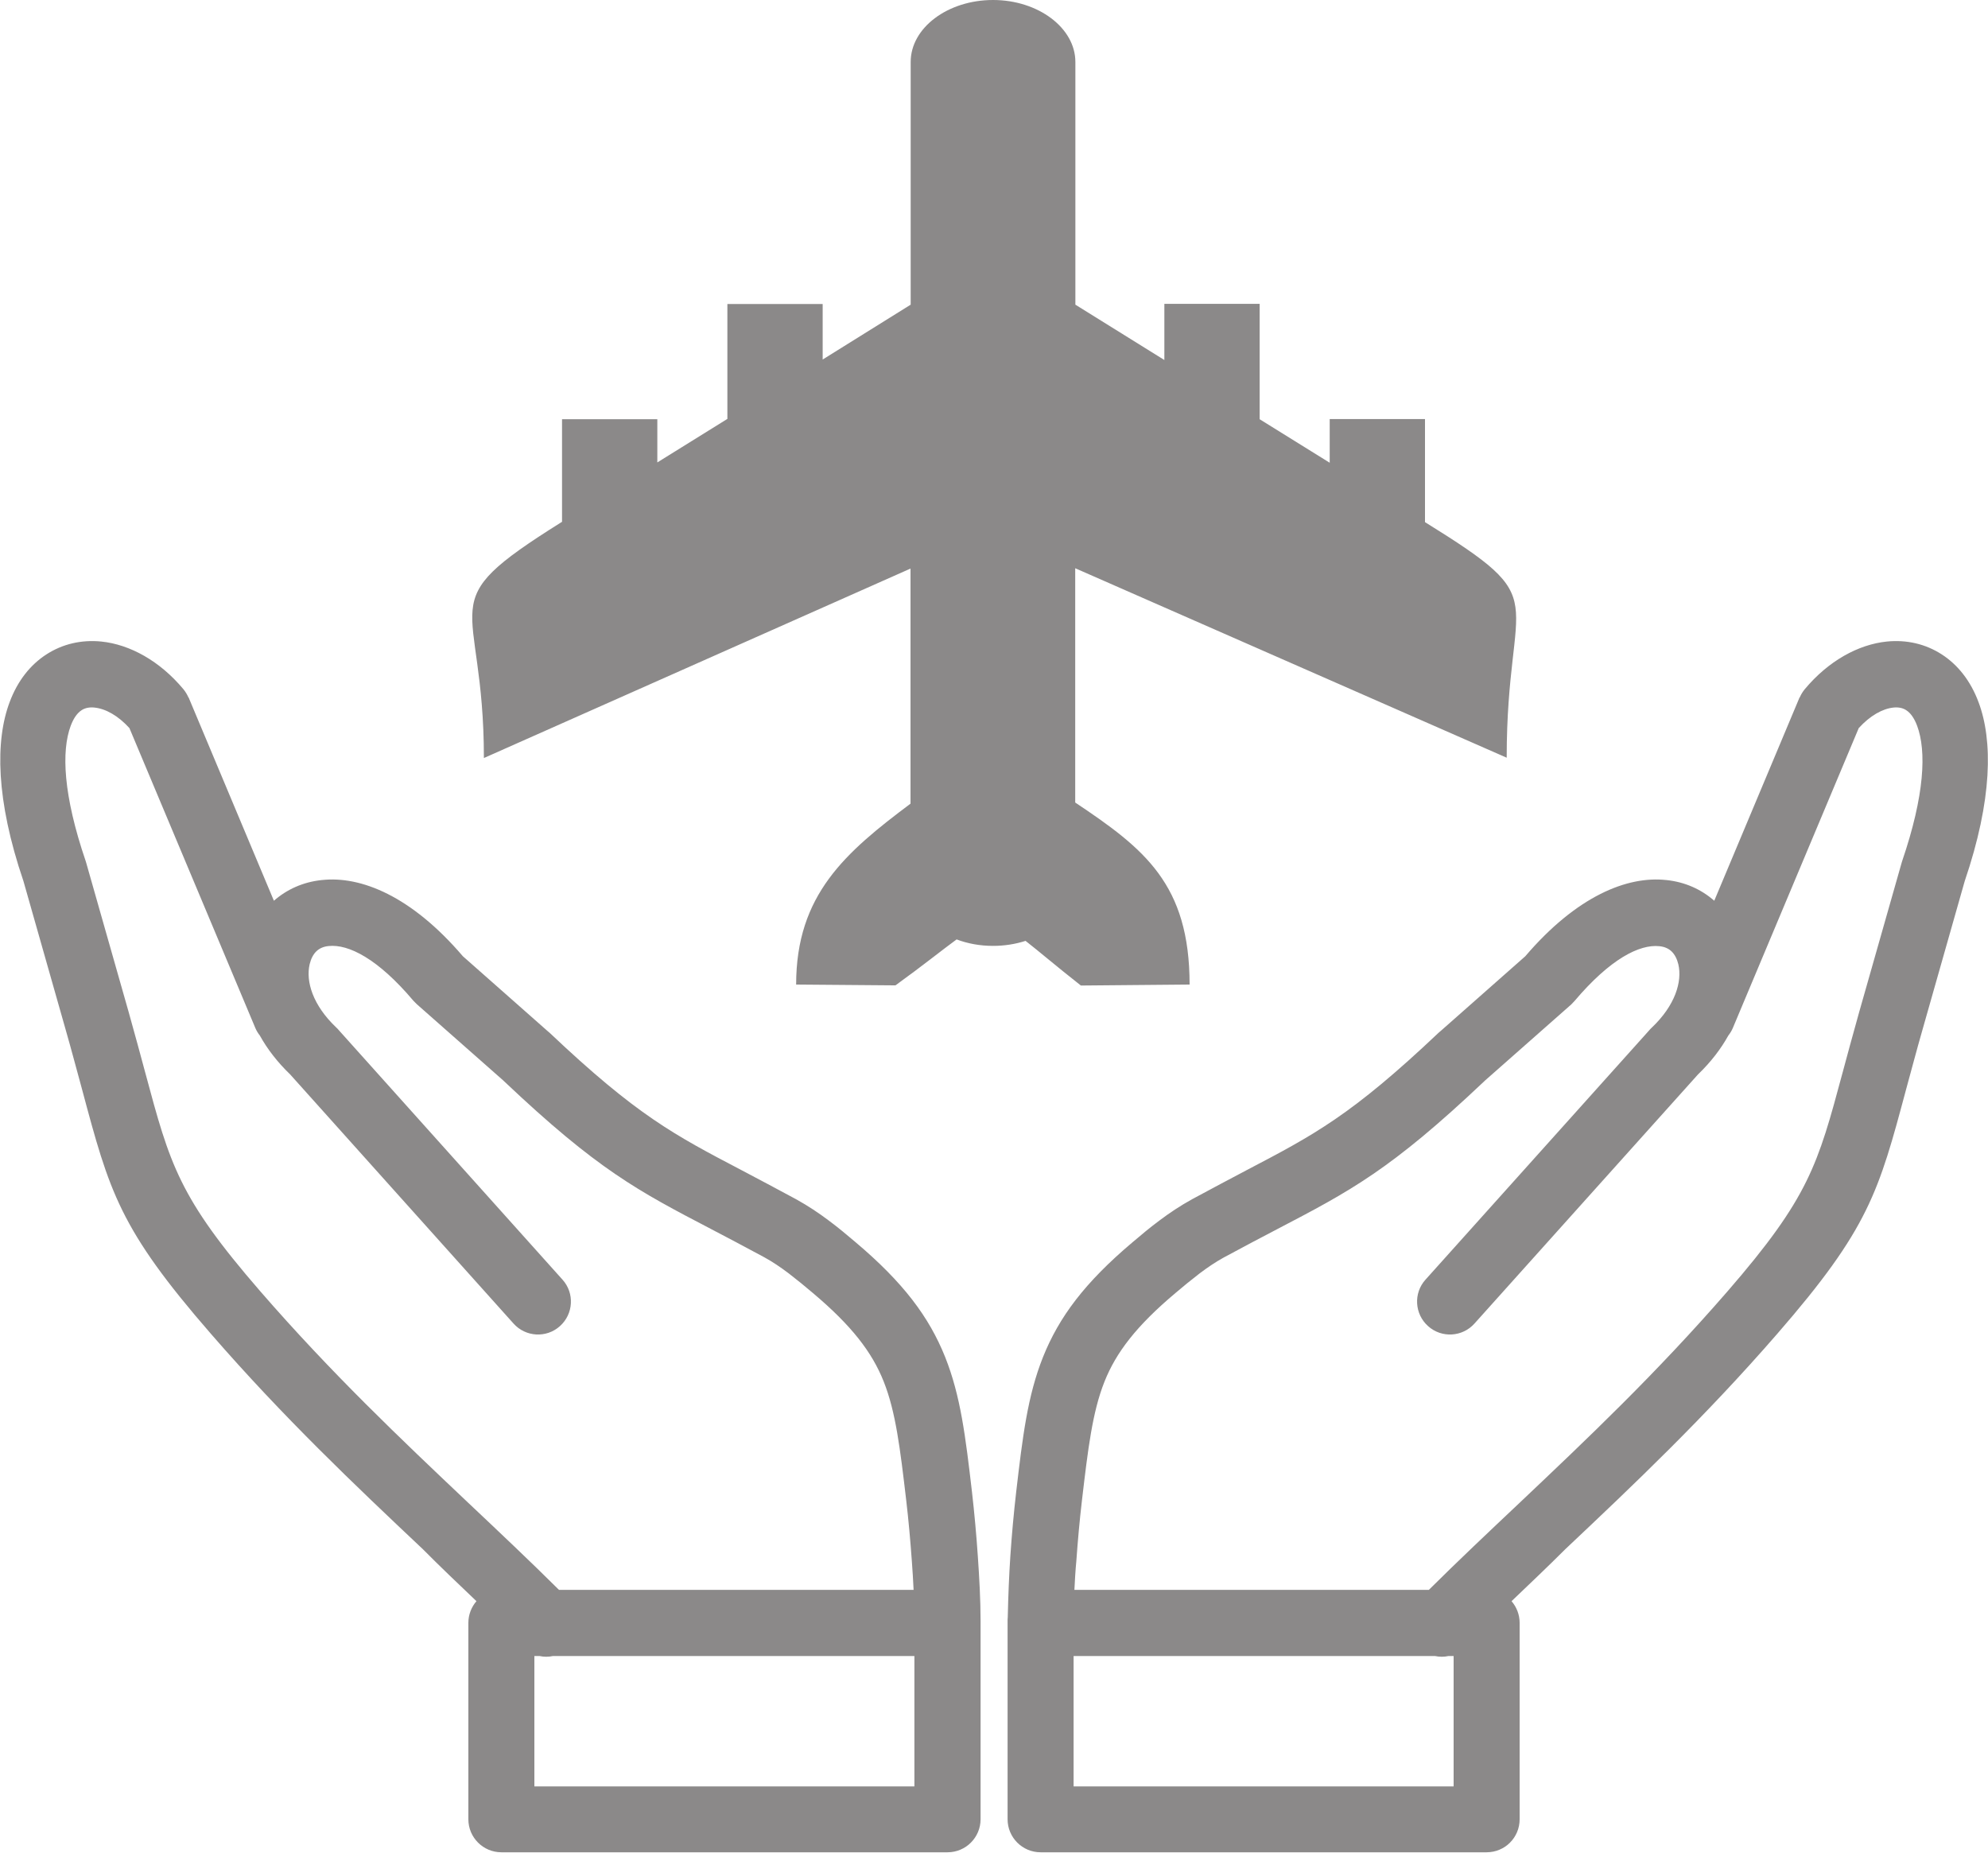
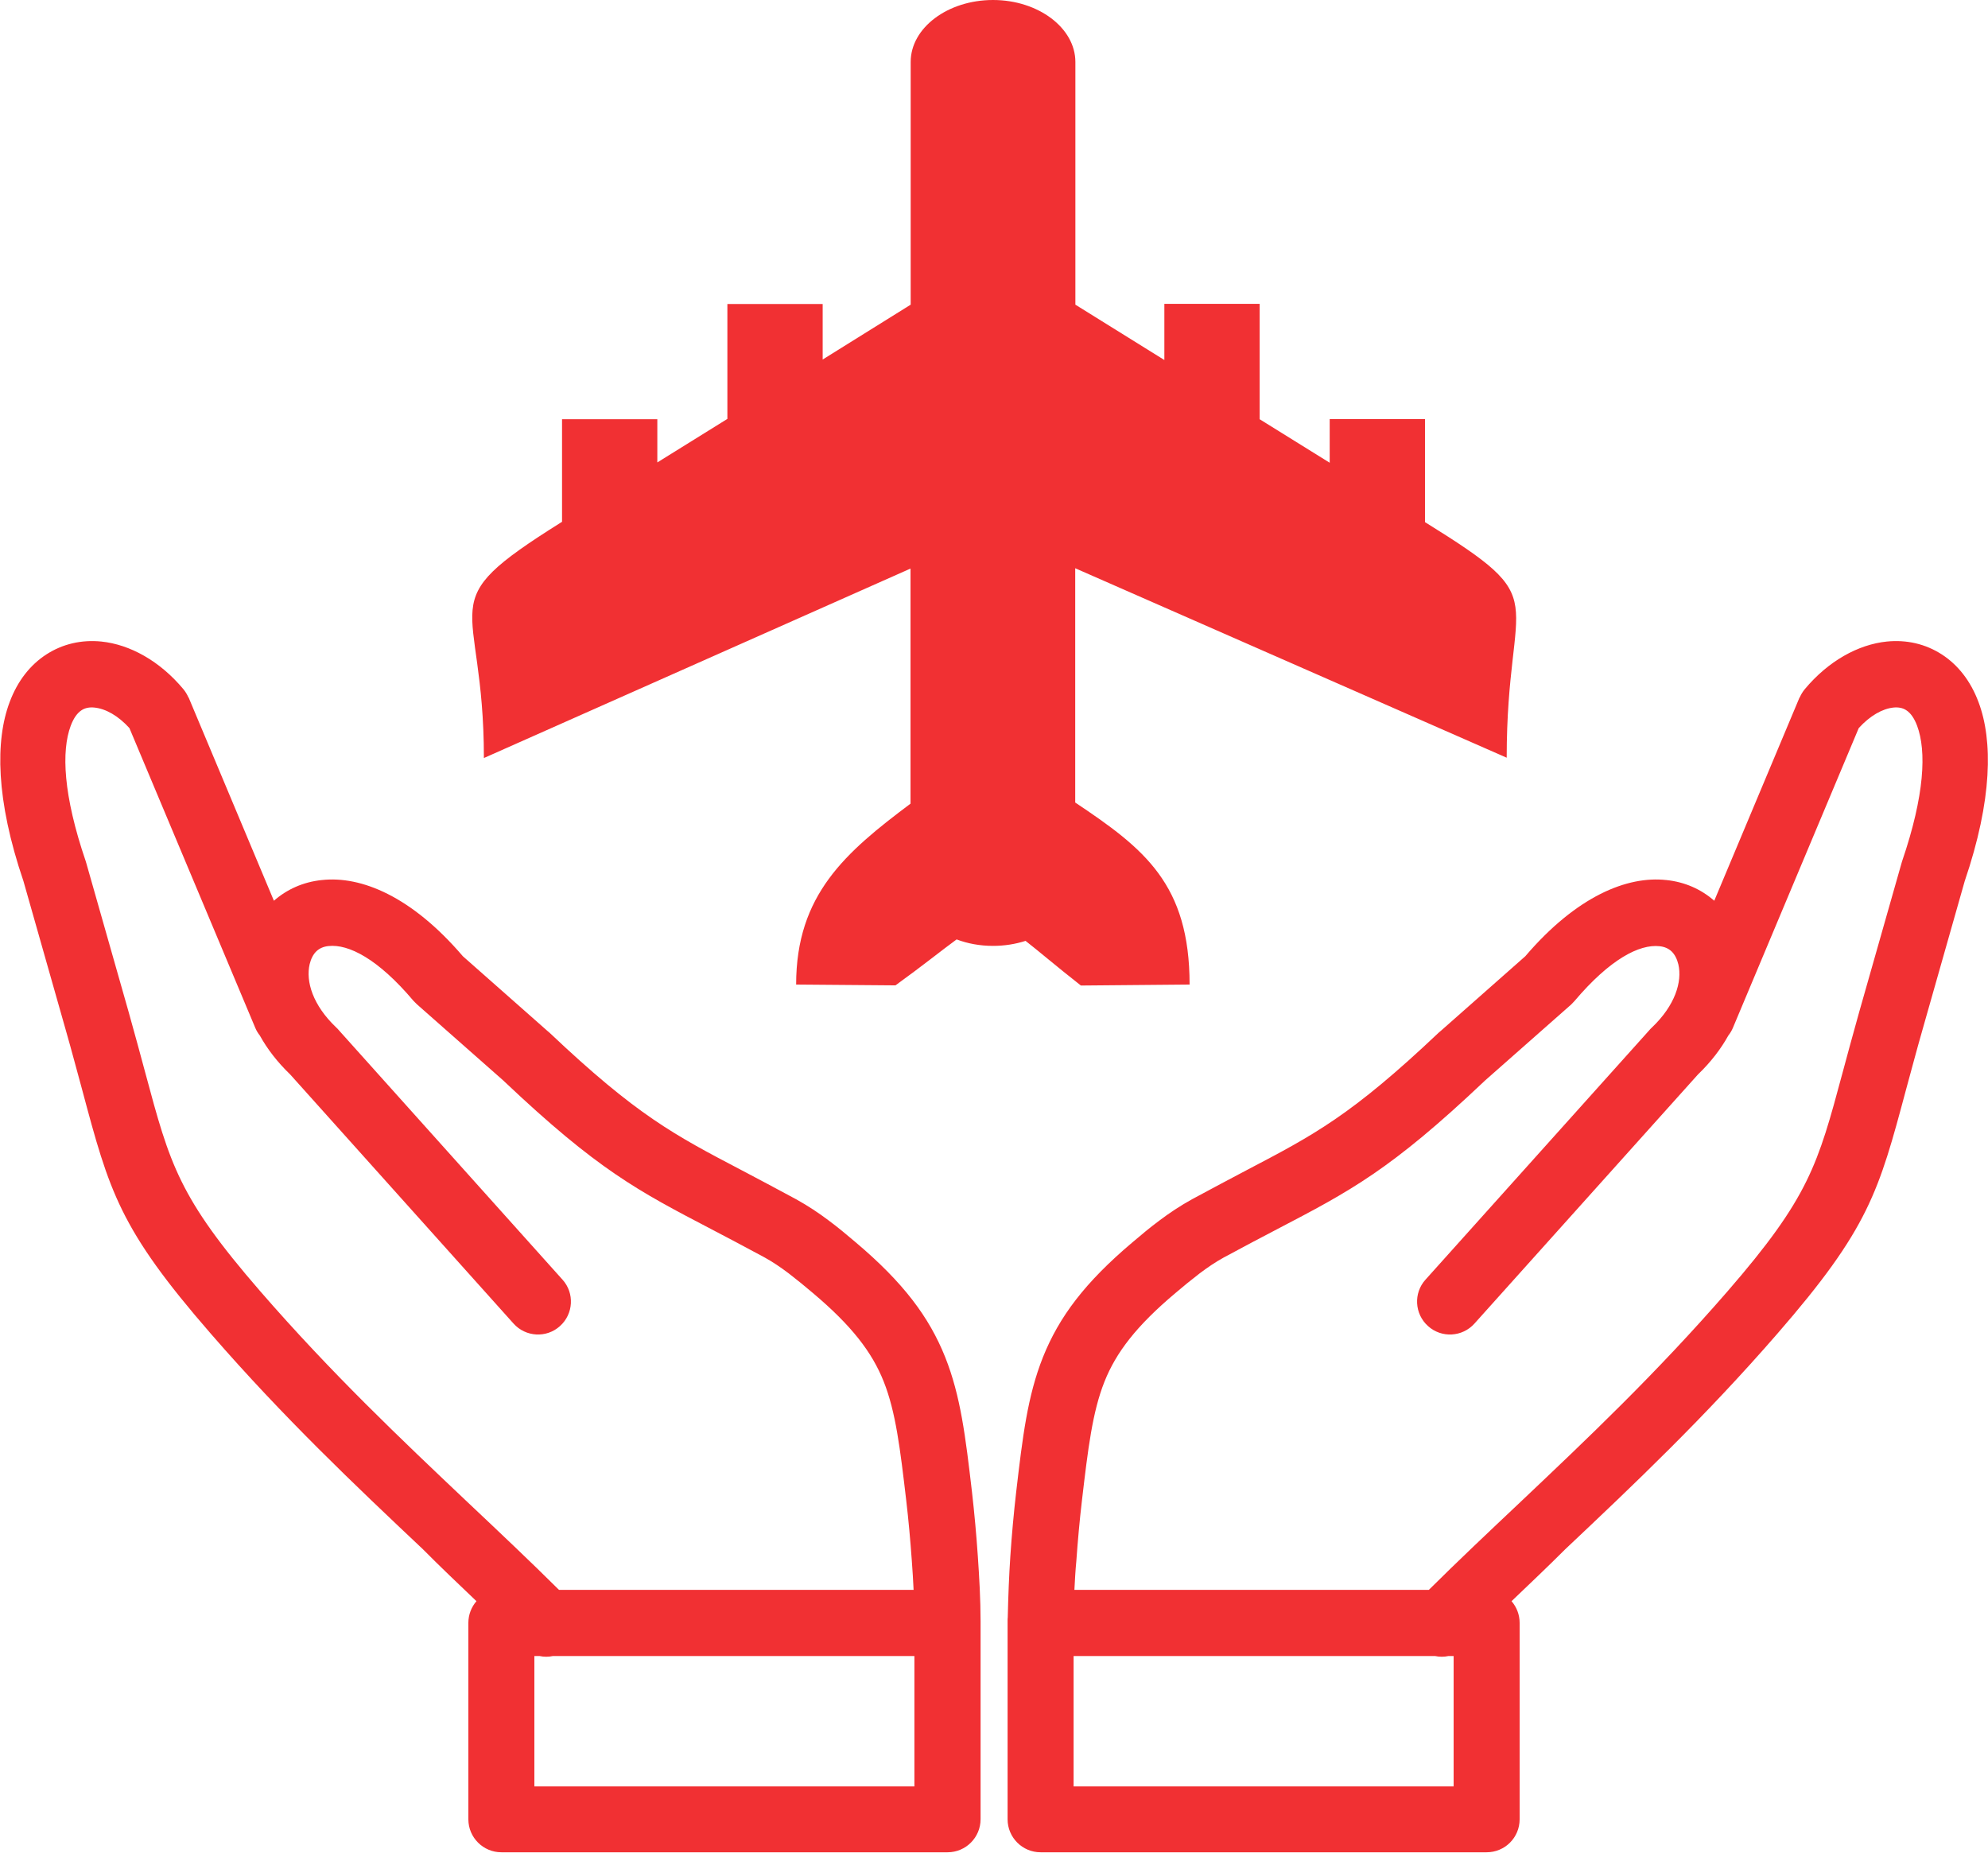
- <svg xmlns="http://www.w3.org/2000/svg" version="1.1" id="Layer_1" fill="#8B8989" x="0px" y="0px" viewBox="0 0 122.88 114.49" style="enable-background:new 0 0 122.88 114.49" xml:space="preserve">
+ <svg xmlns="http://www.w3.org/2000/svg" version="1.1" id="Layer_1" fill="#f13033" x="0px" y="0px" viewBox="0 0 122.88 114.49" style="enable-background:new 0 0 122.88 114.49" xml:space="preserve">
  <style type="text/css">.st0{fill-rule:evenodd;clip-rule:evenodd;}</style>
  <g>
    <path class="st0" d="M66.41,98.26h21.91c1.76-1.75,3.69-3.57,5.65-5.42c4.11-3.89,8.4-7.95,12.81-13.03 c5.04-5.81,5.58-7.82,7.11-13.51c0.29-1.07,0.61-2.27,1.03-3.76l2.62-9.21l0.03-0.1c1.4-4.1,1.51-6.81,0.93-8.37 c-0.18-0.48-0.41-0.8-0.68-0.97c-0.21-0.14-0.49-0.19-0.78-0.16c-0.68,0.07-1.45,0.5-2.15,1.27l-7.78,18.53 c-0.07,0.17-0.17,0.33-0.28,0.47c-0.46,0.83-1.08,1.64-1.88,2.41L91.14,81.8c-0.75,0.84-2.04,0.91-2.87,0.16 c-0.84-0.75-0.91-2.04-0.16-2.87l13.81-15.39c0.06-0.07,0.12-0.14,0.19-0.2c1.43-1.36,1.88-2.83,1.63-3.9 c-0.08-0.33-0.22-0.61-0.42-0.8c-0.19-0.18-0.44-0.29-0.75-0.32v0c-1.23-0.13-3.04,0.78-5.25,3.39l0,0 c-0.06,0.07-0.13,0.14-0.2,0.21l-5.35,4.72l-0.03,0.03c-5.79,5.48-8.28,6.78-12.82,9.15c-0.95,0.5-1.99,1.04-3.28,1.74 c-0.51,0.28-1.01,0.62-1.5,0.99c-0.52,0.4-1.02,0.81-1.49,1.21c-2.4,2.02-3.66,3.66-4.38,5.47c-0.75,1.88-1.02,4.17-1.39,7.31 c-0.15,1.27-0.26,2.52-0.35,3.77C66.47,97.08,66.44,97.68,66.41,98.26L66.41,98.26L66.41,98.26z M49.21,60.85 c0-5.55,3.05-8.17,7.07-11.18l0-14.53L29.91,46.85c0-10.14-3.45-9.4,4.75-14.55l0.08-0.05v-6.34h5.89v2.67l4.33-2.69v-7.1h5.89 v3.43l5.44-3.39v-15c0-2.11,2.29-3.83,5.09-3.83l0,0c2.8,0,5.09,1.73,5.09,3.83v15l5.5,3.42v-3.47l5.89,0v7.13l4.33,2.69v-2.7 l5.89,0v6.37c8.17,5.07,5.05,4.08,5.05,14.56L66.46,35.12V49.6c4.27,2.85,7.07,5.04,7.07,11.25l-6.72,0.06 c-1.54-1.21-2.61-2.13-3.42-2.76c-0.62,0.2-1.3,0.31-2.01,0.31h0c-0.8,0-1.57-0.14-2.25-0.4c-0.88,0.64-2.05,1.59-3.78,2.84 L49.21,60.85L49.21,60.85L49.21,60.85z M56.47,98.26H34.55c-1.76-1.75-3.69-3.57-5.65-5.42c-4.11-3.89-8.4-7.95-12.81-13.03 c-5.04-5.81-5.58-7.82-7.11-13.51c-0.29-1.07-0.61-2.27-1.03-3.76l-2.62-9.21l-0.03-0.1c-1.4-4.1-1.51-6.81-0.93-8.37 c0.18-0.48,0.41-0.8,0.68-0.97c0.21-0.14,0.49-0.19,0.78-0.16C6.53,43.8,7.3,44.23,8,45l7.78,18.53c0.07,0.17,0.17,0.33,0.28,0.47 c0.46,0.83,1.08,1.64,1.88,2.41l13.8,15.39c0.75,0.84,2.04,0.91,2.87,0.16c0.84-0.75,0.91-2.04,0.16-2.87L20.96,63.69 c-0.06-0.07-0.12-0.14-0.19-0.2c-1.43-1.36-1.88-2.83-1.63-3.9c0.08-0.33,0.22-0.61,0.42-0.8c0.19-0.18,0.44-0.29,0.75-0.32v0 c1.23-0.13,3.05,0.78,5.25,3.39c0,0,0.19,0.19,0.21,0.21l5.35,4.72l0.03,0.03c5.79,5.48,8.28,6.78,12.82,9.15 c0.95,0.5,1.99,1.04,3.28,1.74c0.51,0.28,1.01,0.62,1.5,0.99c0.52,0.4,1.02,0.81,1.49,1.21c2.4,2.02,3.66,3.66,4.38,5.47 c0.75,1.88,1.02,4.17,1.39,7.31c0.15,1.27,0.26,2.52,0.35,3.77C56.41,97.08,56.44,97.68,56.47,98.26L56.47,98.26L56.47,98.26z M29.45,98.96c-0.31,0.36-0.5,0.83-0.5,1.34v12.14c0,1.13,0.92,2.04,2.04,2.04h27.58c1.13,0,2.04-0.92,2.04-2.04v-12.26 c0-1.3-0.08-2.7-0.17-4c-0.09-1.33-0.21-2.65-0.36-3.96c-0.4-3.43-0.7-5.94-1.66-8.35c-0.99-2.47-2.58-4.6-5.53-7.09 c-0.54-0.46-1.09-0.92-1.67-1.35c-0.61-0.46-1.27-0.9-2.01-1.31c-1.2-0.65-2.32-1.24-3.34-1.78c-4.2-2.2-6.5-3.4-11.91-8.52 c-0.04-0.04-0.09-0.08-0.13-0.11l-5.22-4.61c-3.19-3.73-6.31-4.97-8.7-4.71l-0.01,0v0c-1.17,0.12-2.17,0.58-2.97,1.28l-5.27-12.56 l-0.01,0c-0.08-0.18-0.18-0.35-0.31-0.51c-1.46-1.75-3.31-2.77-5.08-2.95c-1.21-0.12-2.38,0.14-3.4,0.8 c-0.97,0.63-1.77,1.61-2.27,2.96c-0.88,2.35-0.86,6,0.86,11.05l2.6,9.15c0.38,1.32,0.71,2.59,1.02,3.71 c1.7,6.35,2.3,8.6,7.97,15.12c4.49,5.17,8.88,9.33,13.1,13.31C27.23,96.85,28.33,97.89,29.45,98.96L29.45,98.96L29.45,98.96z M33.35,102.35c0.27,0.06,0.55,0.06,0.83,0h22.34v8.06H33.03v-8.06H33.35L33.35,102.35z M93.43,98.96c0.31,0.36,0.5,0.83,0.5,1.34 v12.14c0,1.13-0.91,2.04-2.04,2.04H64.32c-1.13,0-2.04-0.92-2.04-2.04v-12.26c0-0.07,0-0.15,0.01-0.22 c0.03-1.31,0.08-2.58,0.16-3.78c0.09-1.33,0.21-2.65,0.36-3.96c0.4-3.43,0.7-5.94,1.66-8.35c0.99-2.47,2.58-4.6,5.53-7.09 c0.54-0.46,1.09-0.92,1.67-1.35c0.61-0.46,1.27-0.9,2.01-1.31c1.2-0.65,2.32-1.24,3.34-1.78c4.2-2.2,6.5-3.4,11.91-8.52 c0.04-0.04,0.09-0.08,0.13-0.11l5.22-4.61c3.19-3.73,6.31-4.97,8.7-4.71l0.01,0v0c1.17,0.12,2.17,0.58,2.97,1.28l5.27-12.56l0.01,0 c0.08-0.18,0.18-0.35,0.31-0.51c1.46-1.75,3.31-2.77,5.08-2.95c1.21-0.12,2.38,0.14,3.4,0.8c0.97,0.63,1.77,1.61,2.27,2.96 c0.88,2.35,0.86,6-0.86,11.05l-2.6,9.15c-0.38,1.32-0.71,2.59-1.02,3.71c-1.7,6.35-2.3,8.6-7.97,15.12 c-4.49,5.17-8.88,9.33-13.1,13.31C95.65,96.85,94.55,97.89,93.43,98.96L93.43,98.96L93.43,98.96z M89.53,102.35 c-0.27,0.06-0.55,0.06-0.83,0H66.36v8.06h23.49v-8.06H89.53L89.53,102.35z" />
  </g>
</svg>
